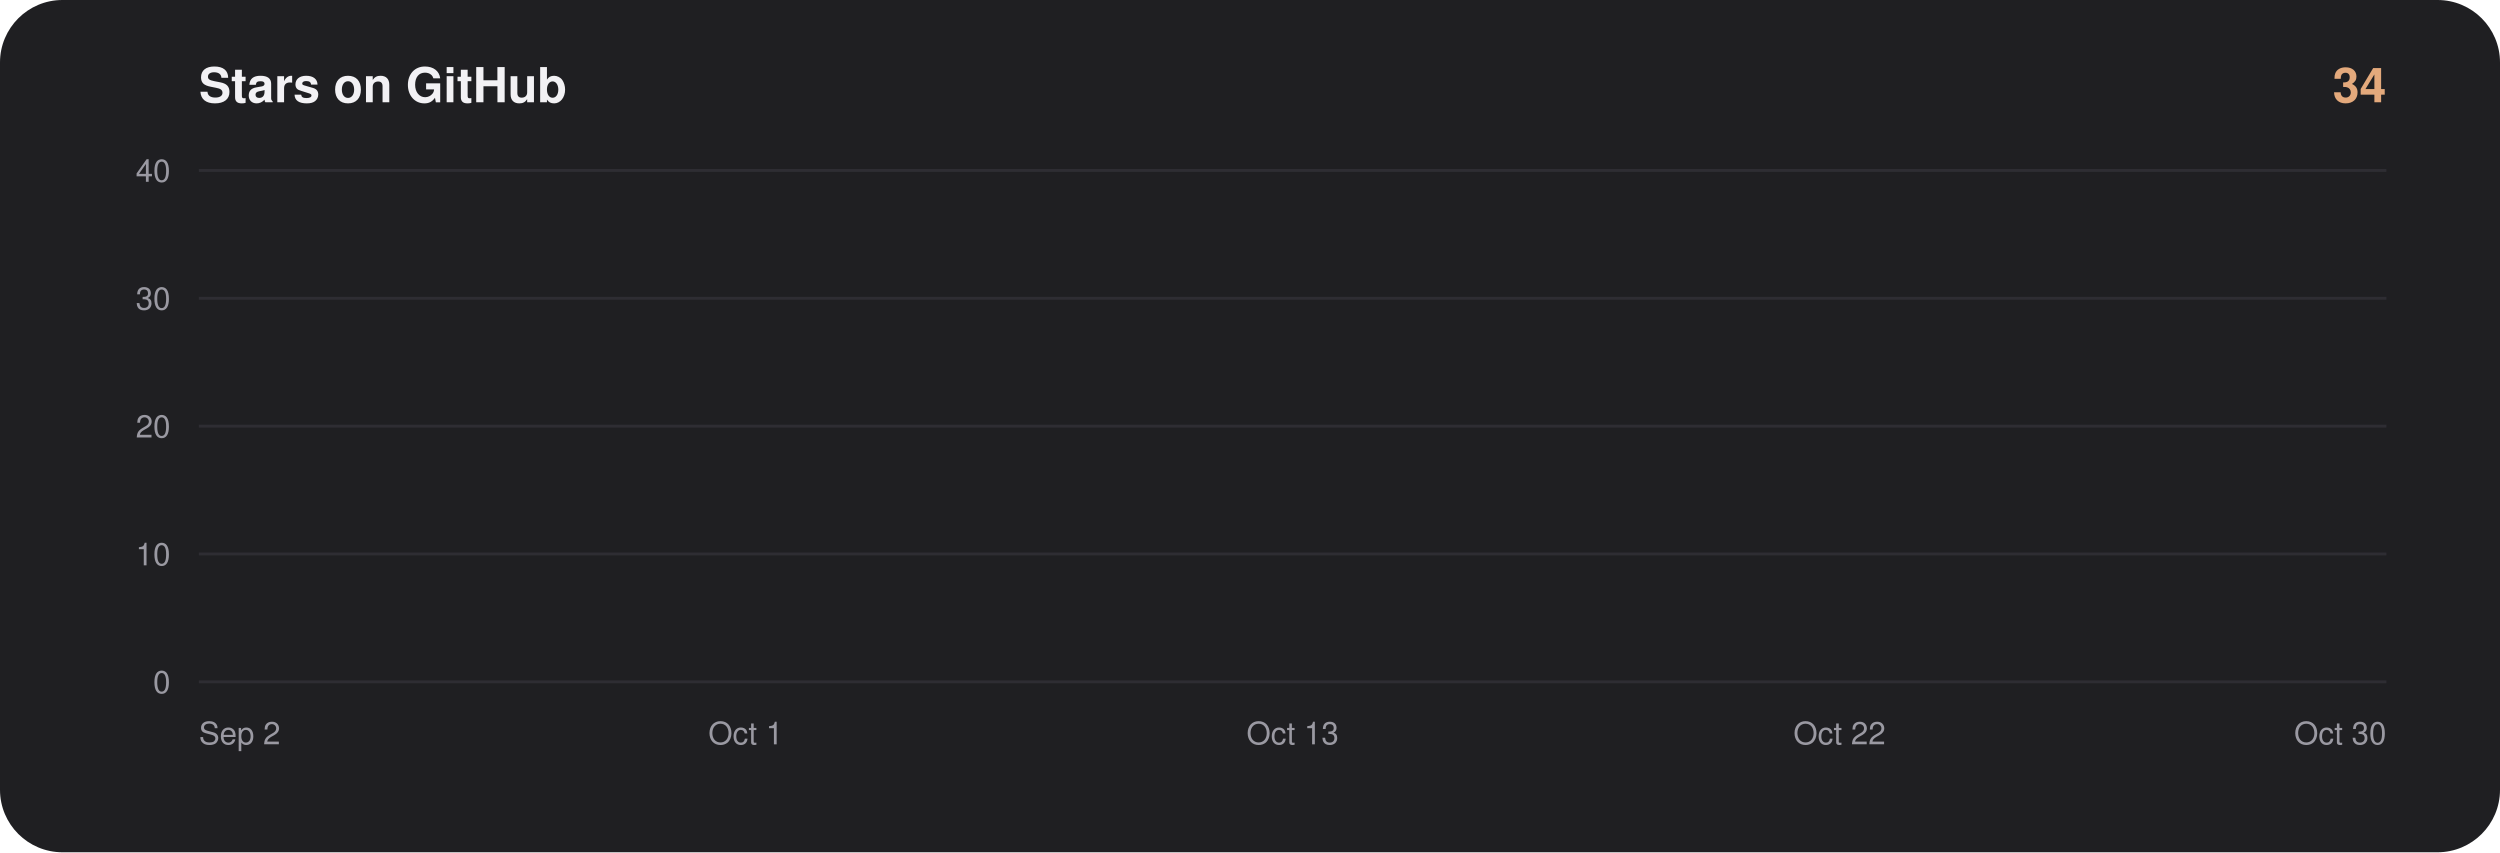
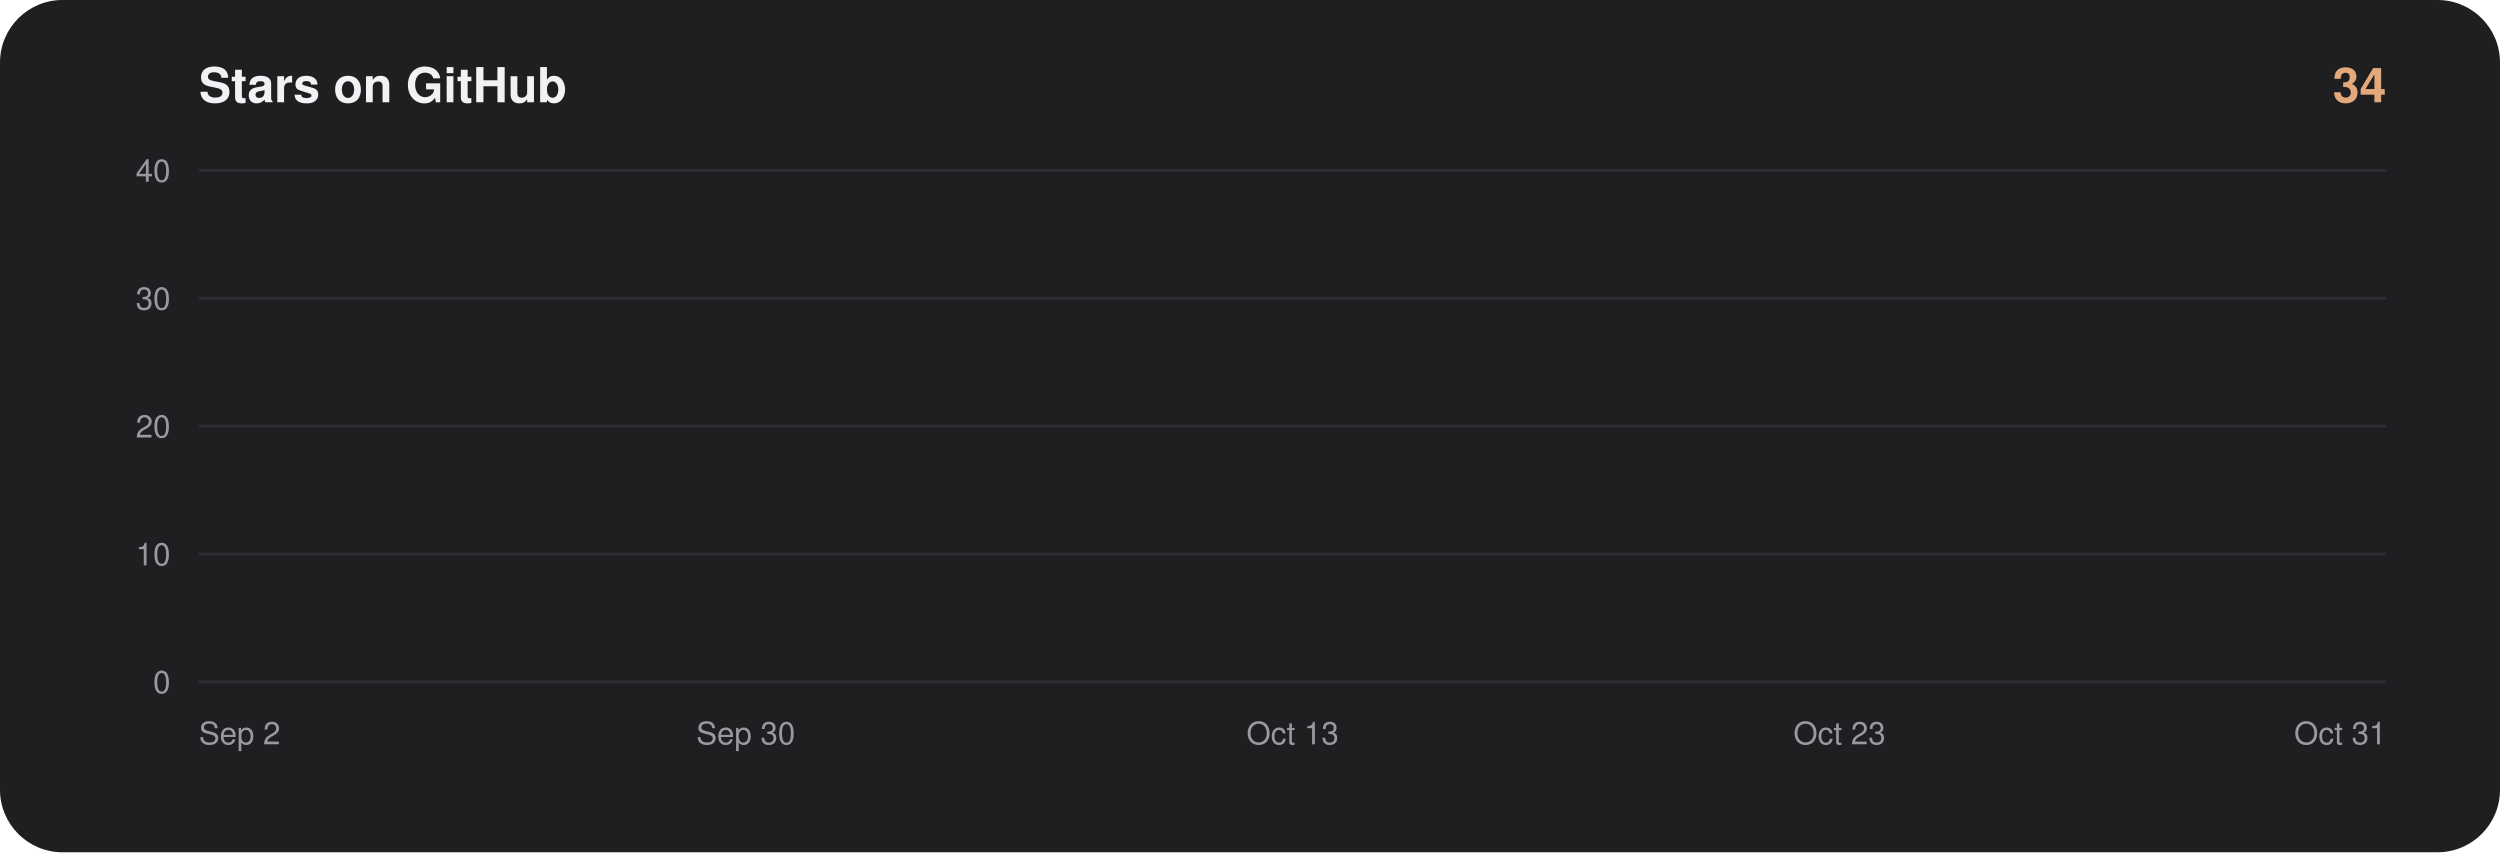
<svg xmlns="http://www.w3.org/2000/svg" width="880" height="300" viewBox="0 0 880 300">
  <style>text{font-family:-apple-system,Segoe UI,Helvetica,Arial,sans-serif}.l{stroke-dasharray:2400;stroke-dashoffset:2400;animation:d 1.6s cubic-bezier(.2,.8,.2,1) forwards}.a{opacity:0;animation:f .8s .6s ease forwards}@keyframes d{to{stroke-dashoffset:0}}@keyframes f{to{opacity:1}}@media (prefers-reduced-motion:reduce){.l{animation:none;stroke-dashoffset:0}.a{animation:none;opacity:1}}</style>
  <defs>
    <linearGradient id="g" x1="0" y1="0" x2="0" y2="1">
      <stop offset="0" stop-color="#E3A97C" stop-opacity=".28" />
      <stop offset="1" stop-color="#E3A97C" stop-opacity="0" />
    </linearGradient>
  </defs>
  <rect width="880" height="300" rx="22" fill="#1F1F22" />
  <text x="70" y="36" font-size="17" font-weight="650" fill="#F2F1F4">Stars on GitHub</text>
  <text x="840" y="36" font-size="17" font-weight="650" fill="#E3A97C" text-anchor="end">34</text>
  <line x1="70" x2="840" y1="240.0" y2="240.0" stroke="#2E2D33" />
  <text x="60" y="244.0" font-size="11" fill="#9A99A2" text-anchor="end">0</text>
  <line x1="70" x2="840" y1="195.0" y2="195.0" stroke="#2E2D33" />
  <text x="60" y="199.0" font-size="11" fill="#9A99A2" text-anchor="end">10</text>
  <line x1="70" x2="840" y1="150.0" y2="150.0" stroke="#2E2D33" />
  <text x="60" y="154.0" font-size="11" fill="#9A99A2" text-anchor="end">20</text>
  <line x1="70" x2="840" y1="105.0" y2="105.0" stroke="#2E2D33" />
  <text x="60" y="109.0" font-size="11" fill="#9A99A2" text-anchor="end">30</text>
  <line x1="70" x2="840" y1="60.0" y2="60.0" stroke="#2E2D33" />
  <text x="60" y="64.0" font-size="11" fill="#9A99A2" text-anchor="end">40</text>
  <text x="70.0" y="262" font-size="11" fill="#9A99A2" text-anchor="start">Sep 2</text>
-   <text x="262.5" y="262" font-size="11" fill="#9A99A2" text-anchor="middle">Oct 1</text>
+   <text x="262.5" y="262" font-size="11" fill="#9A99A2" text-anchor="middle">Sep 30</text>
  <text x="455.0" y="262" font-size="11" fill="#9A99A2" text-anchor="middle">Oct 13</text>
-   <text x="647.5" y="262" font-size="11" fill="#9A99A2" text-anchor="middle">Oct 22</text>
-   <text x="840.0" y="262" font-size="11" fill="#9A99A2" text-anchor="end">Oct 30</text>
-   <path class="a" d="M70.0,240.0 H70.1 V235.5 H77.1 V231.0 H77.1 V226.5 H256.2 V222.0 H445.6 V217.5 H446.0 V213.0 H446.5 V208.5 H446.8 V204.0 H447.9 V199.5 H448.1 V195.0 H448.4 V190.5 H450.5 V186.0 H451.0 V181.5 H452.3 V177.0 H452.6 V172.5 H453.0 V168.0 H454.3 V163.5 H455.0 V159.0 H455.7 V154.5 H456.3 V150.0 H456.4 V145.5 H456.4 V141.0 H458.3 V136.5 H458.8 V132.0 H461.8 V127.5 H462.2 V123.0 H463.4 V118.5 H485.2 V114.0 H494.9 V109.5 H495.4 V105.0 H521.8 V100.5 H537.3 V96.0 H547.5 V91.5 H611.6 V87.0 H840.0 V240.0 Z" fill="url(#g)" />
-   <path class="l" d="M70.0,240.0 H70.1 V235.5 H77.1 V231.0 H77.1 V226.5 H256.2 V222.0 H445.6 V217.5 H446.0 V213.0 H446.5 V208.5 H446.8 V204.0 H447.9 V199.5 H448.1 V195.0 H448.4 V190.5 H450.5 V186.0 H451.0 V181.5 H452.3 V177.0 H452.6 V172.5 H453.0 V168.0 H454.3 V163.5 H455.0 V159.0 H455.7 V154.5 H456.3 V150.0 H456.4 V145.5 H456.4 V141.0 H458.3 V136.5 H458.8 V132.0 H461.8 V127.5 H462.2 V123.0 H463.4 V118.5 H485.2 V114.0 H494.9 V109.5 H495.4 V105.0 H521.8 V100.5 H537.3 V96.0 H547.5 V91.5 H611.6 V87.0 H840.0" fill="none" stroke="#E3A97C" stroke-width="2.5" stroke-linejoin="round" stroke-linecap="round" />
+   <text x="647.5" y="262" font-size="11" fill="#9A99A2" text-anchor="middle">Oct 23</text>
+   <text x="840.0" y="262" font-size="11" fill="#9A99A2" text-anchor="end">Oct 31</text>
+   <path class="a" d="M70.0,240.0 H70.1 V235.5 H78.5 V231.0 H78.5 V226.5 H262.5 V222.0 H446.0 V217.5 H446.4 V213.0 H446.9 V208.5 H447.2 V204.0 H448.2 V199.5 H448.4 V195.0 H448.7 V190.5 H450.7 V186.0 H451.2 V181.5 H452.4 V177.0 H452.7 V172.5 H453.1 V168.0 H454.4 V163.5 H455.0 V159.0 H455.7 V154.5 H456.3 V150.0 H456.3 V145.5 H456.4 V141.0 H458.1 V136.5 H458.6 V132.0 H461.5 V127.5 H461.8 V123.0 H463.0 V118.5 H483.8 V114.0 H492.9 V109.5 H493.4 V105.0 H518.5 V100.5 H533.2 V96.0 H542.8 V91.5 H603.3 V87.0 H840.0 V240.0 Z" fill="url(#g)" />
+   <path class="l" d="M70.0,240.0 H70.1 V235.5 H78.5 V231.0 H78.5 V226.5 H262.5 V222.0 H446.0 V217.5 H446.4 V213.0 H446.9 V208.5 H447.2 V204.0 H448.2 V199.5 H448.4 V195.0 H448.7 V190.5 H450.7 V186.0 H451.2 V181.5 H452.4 V177.0 H452.7 V172.5 H453.1 V168.0 H454.4 V163.5 H455.0 V159.0 H455.7 V154.5 H456.3 V150.0 H456.3 V145.5 H456.4 V141.0 H458.1 V136.5 H458.6 V132.0 H461.5 V127.5 H461.8 V123.0 H463.0 V118.5 H483.8 V114.0 H492.9 V109.5 H493.4 V105.0 H518.5 V100.5 H533.2 V96.0 H542.8 V91.5 H603.3 V87.0 H840.0" fill="none" stroke="#E3A97C" stroke-width="2.5" stroke-linejoin="round" stroke-linecap="round" />
  <circle class="a" cx="840.0" cy="87.0" r="4.5" fill="#E3A97C" />
</svg>
